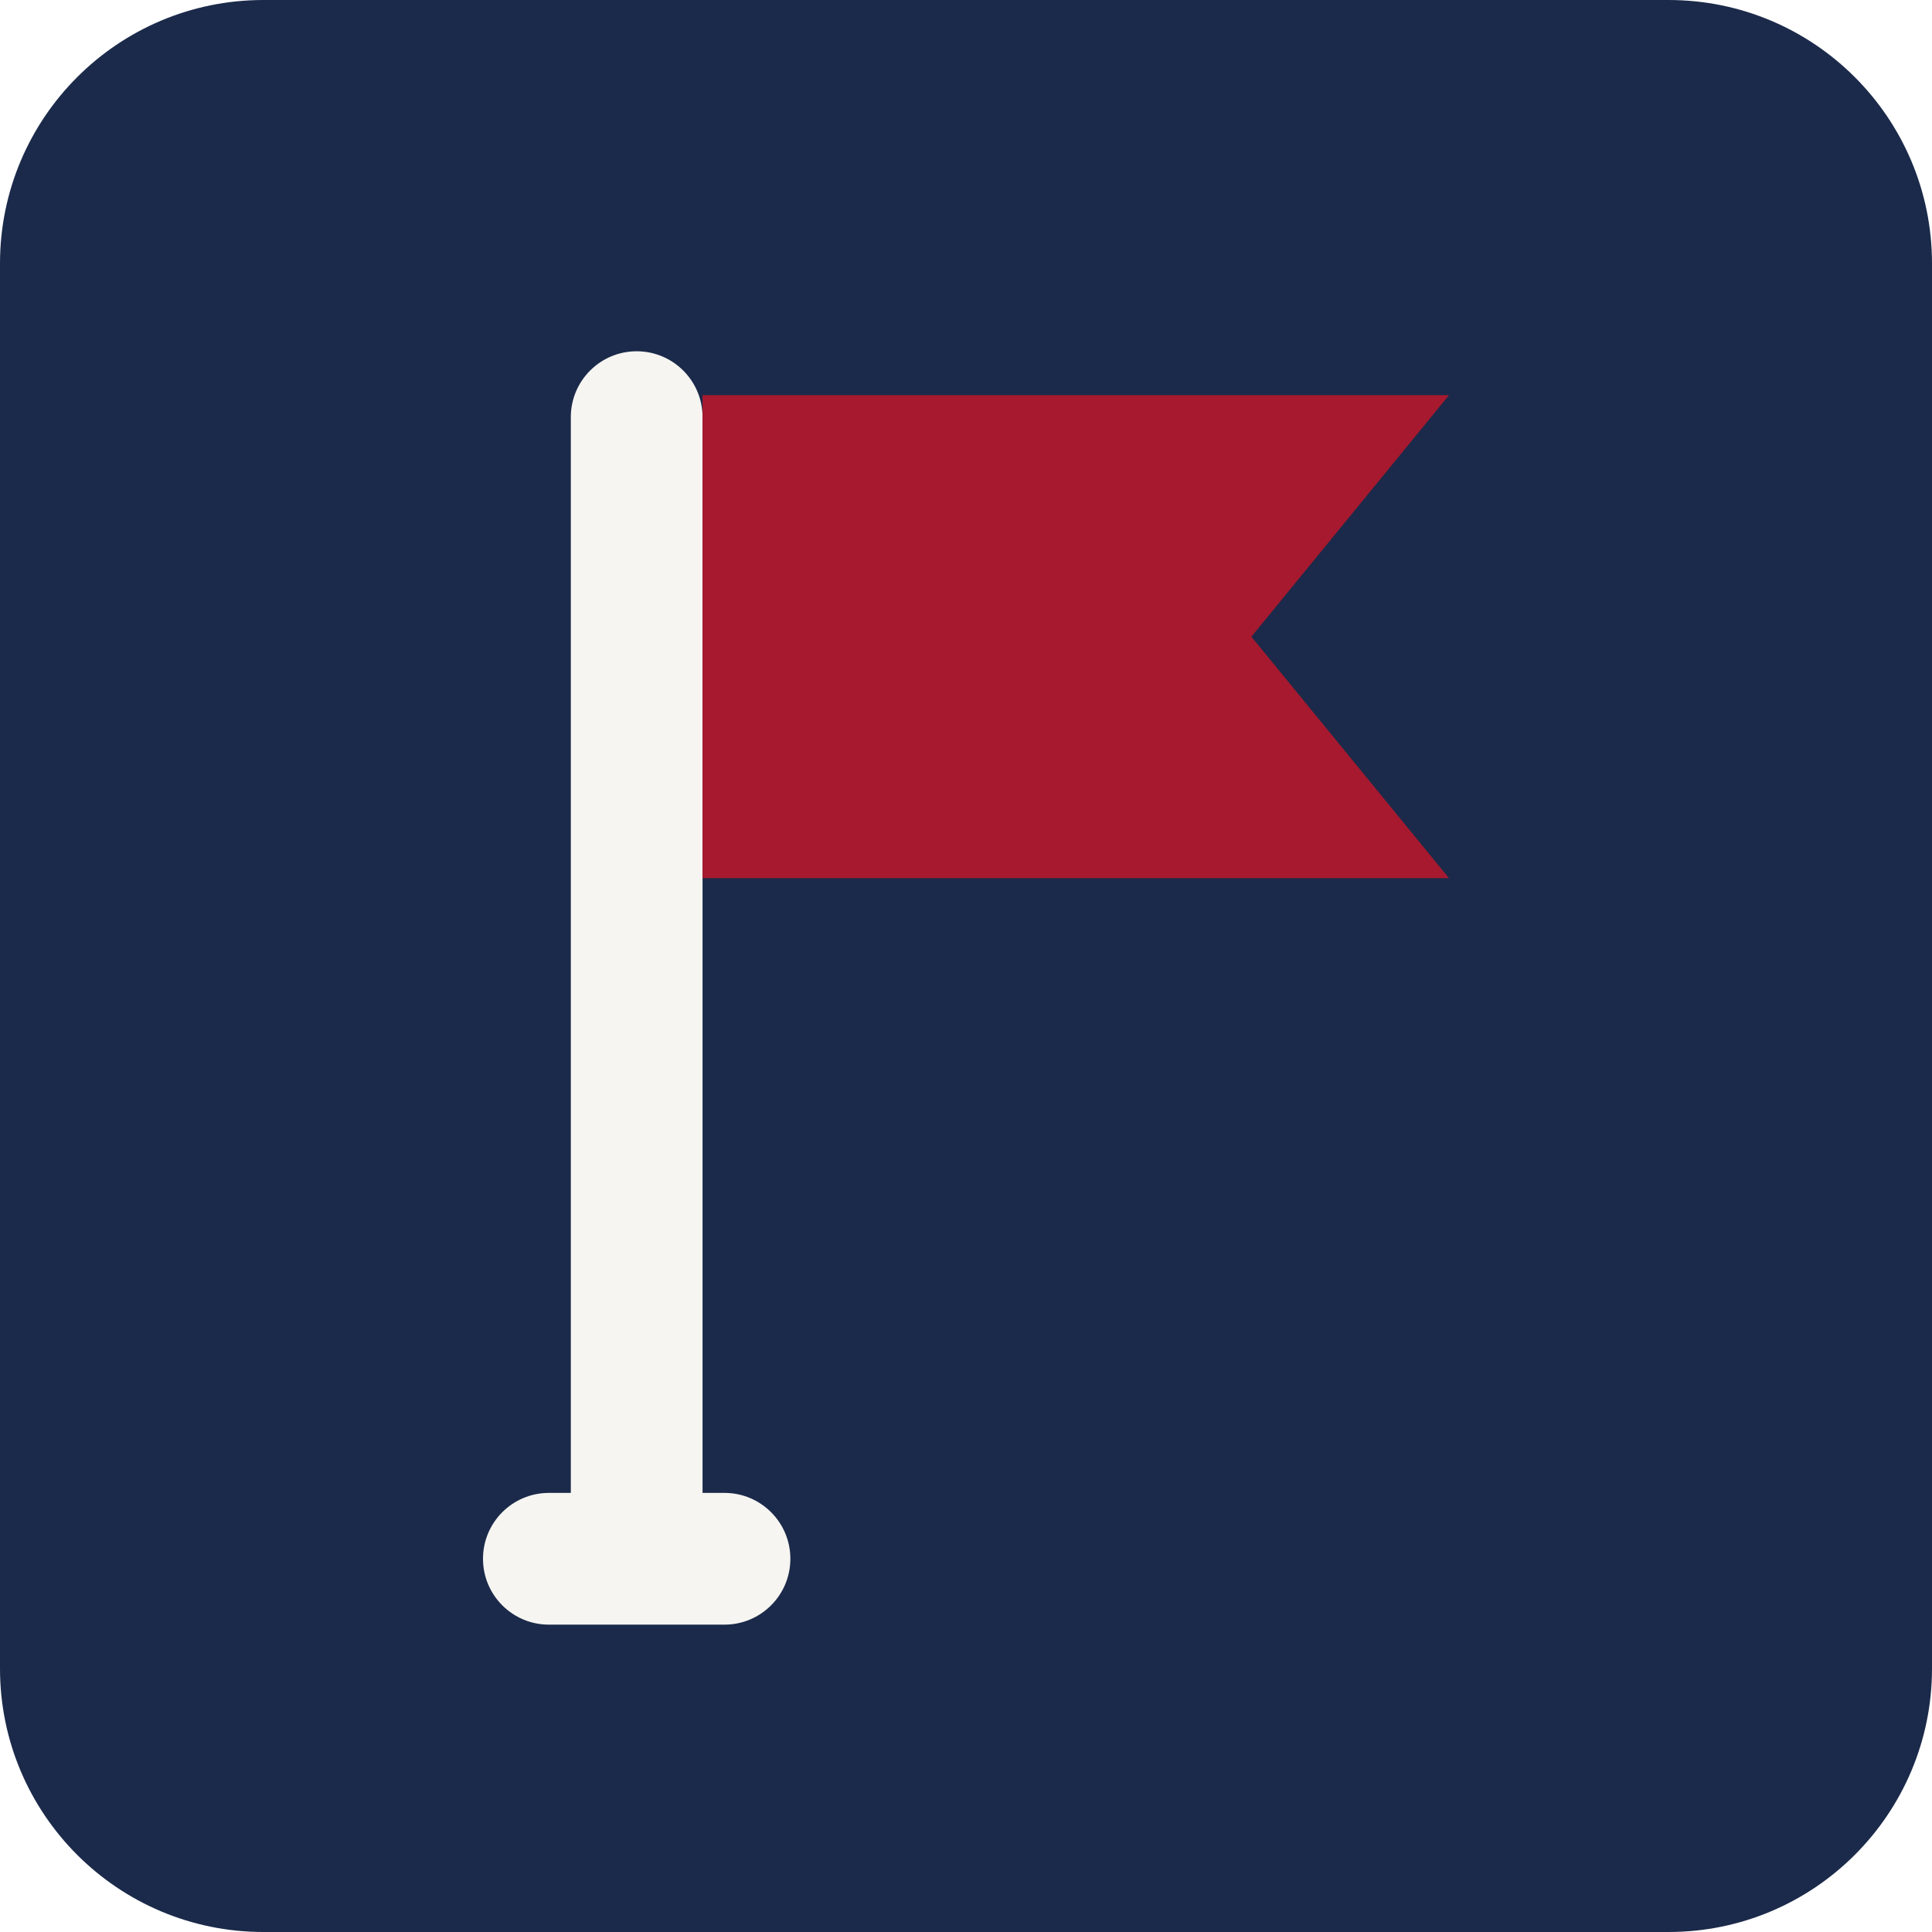
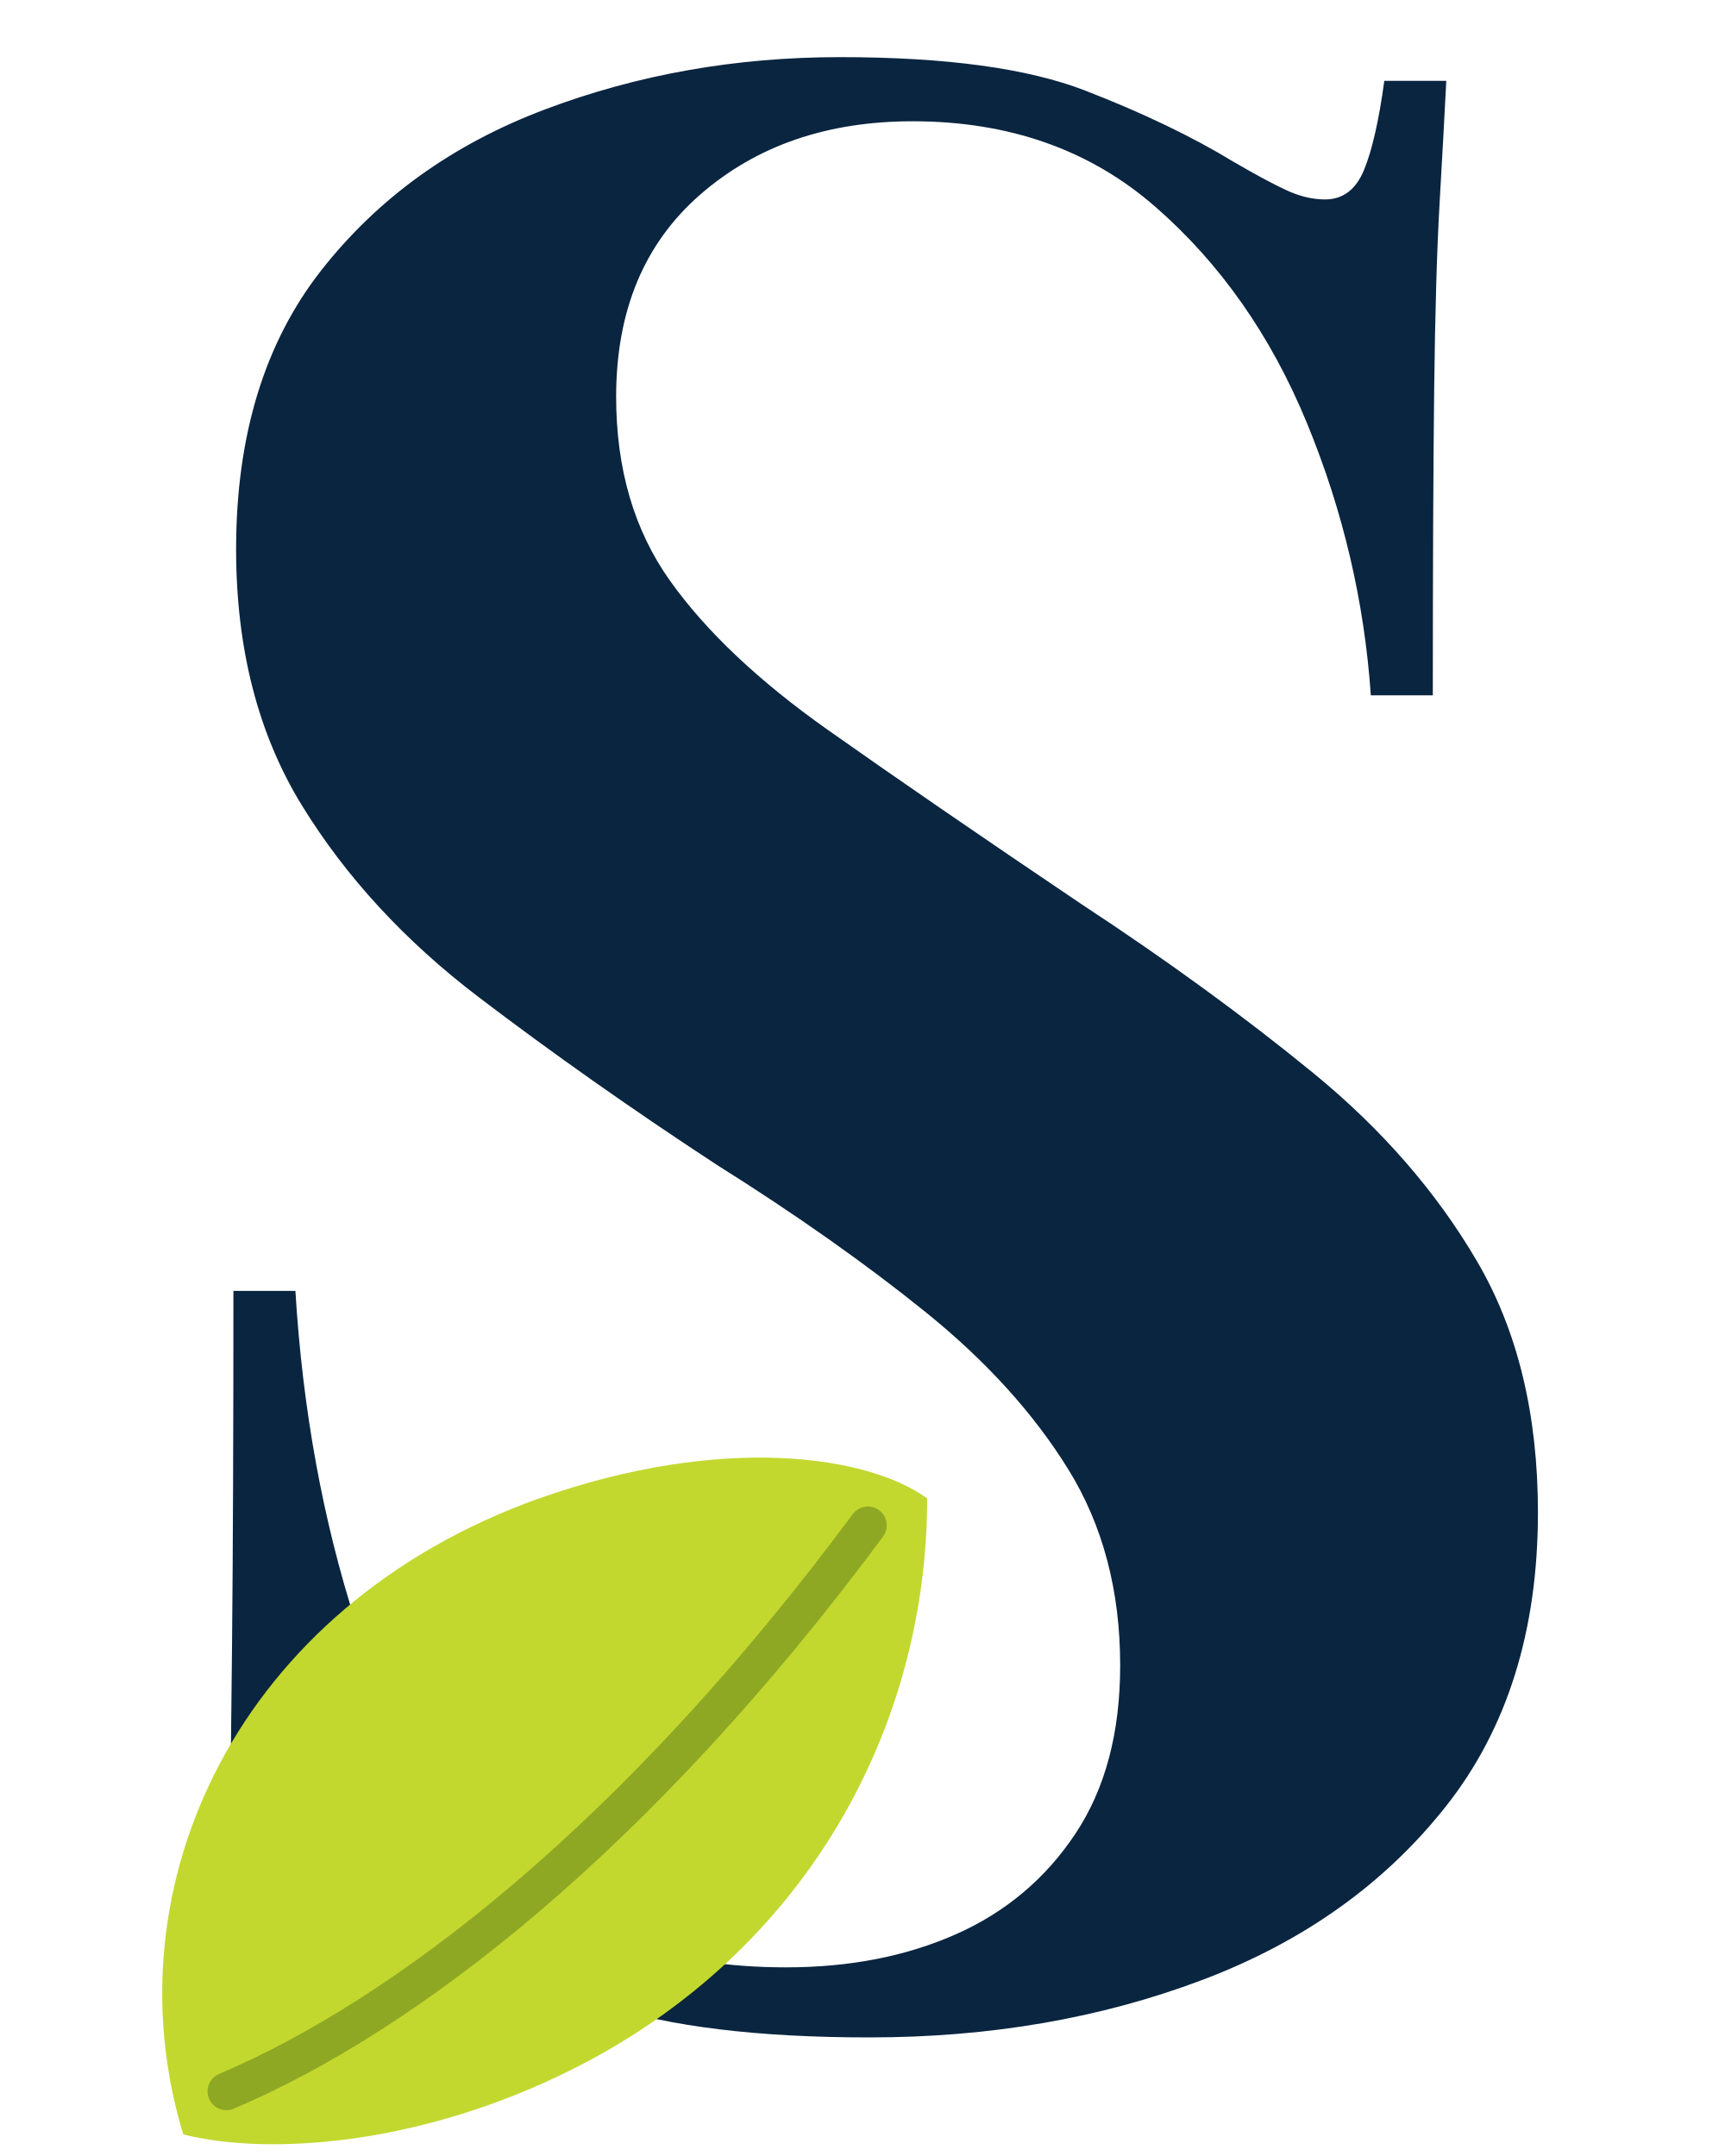
- <svg xmlns="http://www.w3.org/2000/svg" viewBox="0 0 44 44" width="44" height="44">
-   <rect width="44" height="44" rx="6" fill="#1B2A4A" />
-   <rect x="13" y="8" width="3" height="28" rx="1.5" fill="#F6F5F1" />
-   <path d="M16 9 H33 L28.5 14.5 L33 20 H16 Z" fill="#A6192E" />
-   <rect x="11" y="34" width="7" height="3" rx="1.5" fill="#F6F5F1" />
+ <svg xmlns="http://www.w3.org/2000/svg" viewBox="0 0 640 800" width="640" height="800">
+   <path transform="translate(28,742)" d="M283.599 -720.8Q342.599 -720.8 374.598 -708.4Q406.598 -696.0 429.598 -682.0Q441.598 -675.0 449.098 -671.5Q456.598 -668.0 463.598 -668.0Q473.598 -668.0 478.098 -679.0Q482.598 -690.0 485.598 -712.0H508.598Q507.598 -692.6 506.098 -666.4Q504.598 -640.2 504.098 -597.201Q503.598 -554.201 503.598 -484.001H480.598Q476.998 -536.201 456.898 -585.001Q436.798 -633.8 400.498 -665.4Q364.198 -697 310.598 -697Q262.998 -697 231.798 -669.8Q200.598 -642.6 200.598 -594.8Q200.598 -554.599 220.598 -526.499Q240.598 -498.399 279.098 -471.199Q317.598 -443.999 373.397 -406.4Q421.198 -375 459.298 -343.8Q497.398 -312.6 519.998 -274Q542.598 -235.4 542.598 -180.8Q542.598 -115 508.498 -71.8Q474.398 -28.6 417.999 -7.3Q361.599 14.0 294.599 14.0Q232.6 14.0 195.9 2.0Q159.2 -10.0 133.6 -23.0Q111.6 -37.0 99.6 -37.0Q89.6 -37.0 85.1 -26.0Q80.6 -15.0 77.6 7.0H54.6Q56.6 -17 57.1 -49.1Q57.6 -81.2 58.1 -132.599Q58.6 -183.999 58.6 -262.999H81.6Q85.6 -196.999 104.1 -139.599Q122.6 -82.199 161.1 -47.1Q199.6 -12 263.6 -12Q299 -12 326.7 -24.3Q354.4 -36.6 371 -61.6Q387.601 -86.6 387.601 -124.001Q387.601 -165.601 368.401 -196.701Q349.201 -227.801 315.701 -254.901Q282.2 -282 237.6 -310Q190.6 -340.8 149.6 -372Q108.6 -403.2 84.1 -443Q59.6 -482.8 59.6 -538.2Q59.6 -601.4 91.2 -641.7Q122.8 -682.0 174.2 -701.4Q225.599 -720.8 283.599 -720.8Z" fill="#0A2540" />
+   <g>
+     <path d="M 68 792 C 40 700 88 596 200 556 C 268 532 322 540 344 556 C 344 640 300 724 212 768 C 156 796 100 800 68 792 Z" fill="#C2D82E" />
+     <path d="M 84 776 C 150 748 236 682 322 566" fill="none" stroke="#8FA824" stroke-width="14" stroke-linecap="round" />
+   </g>
</svg>
